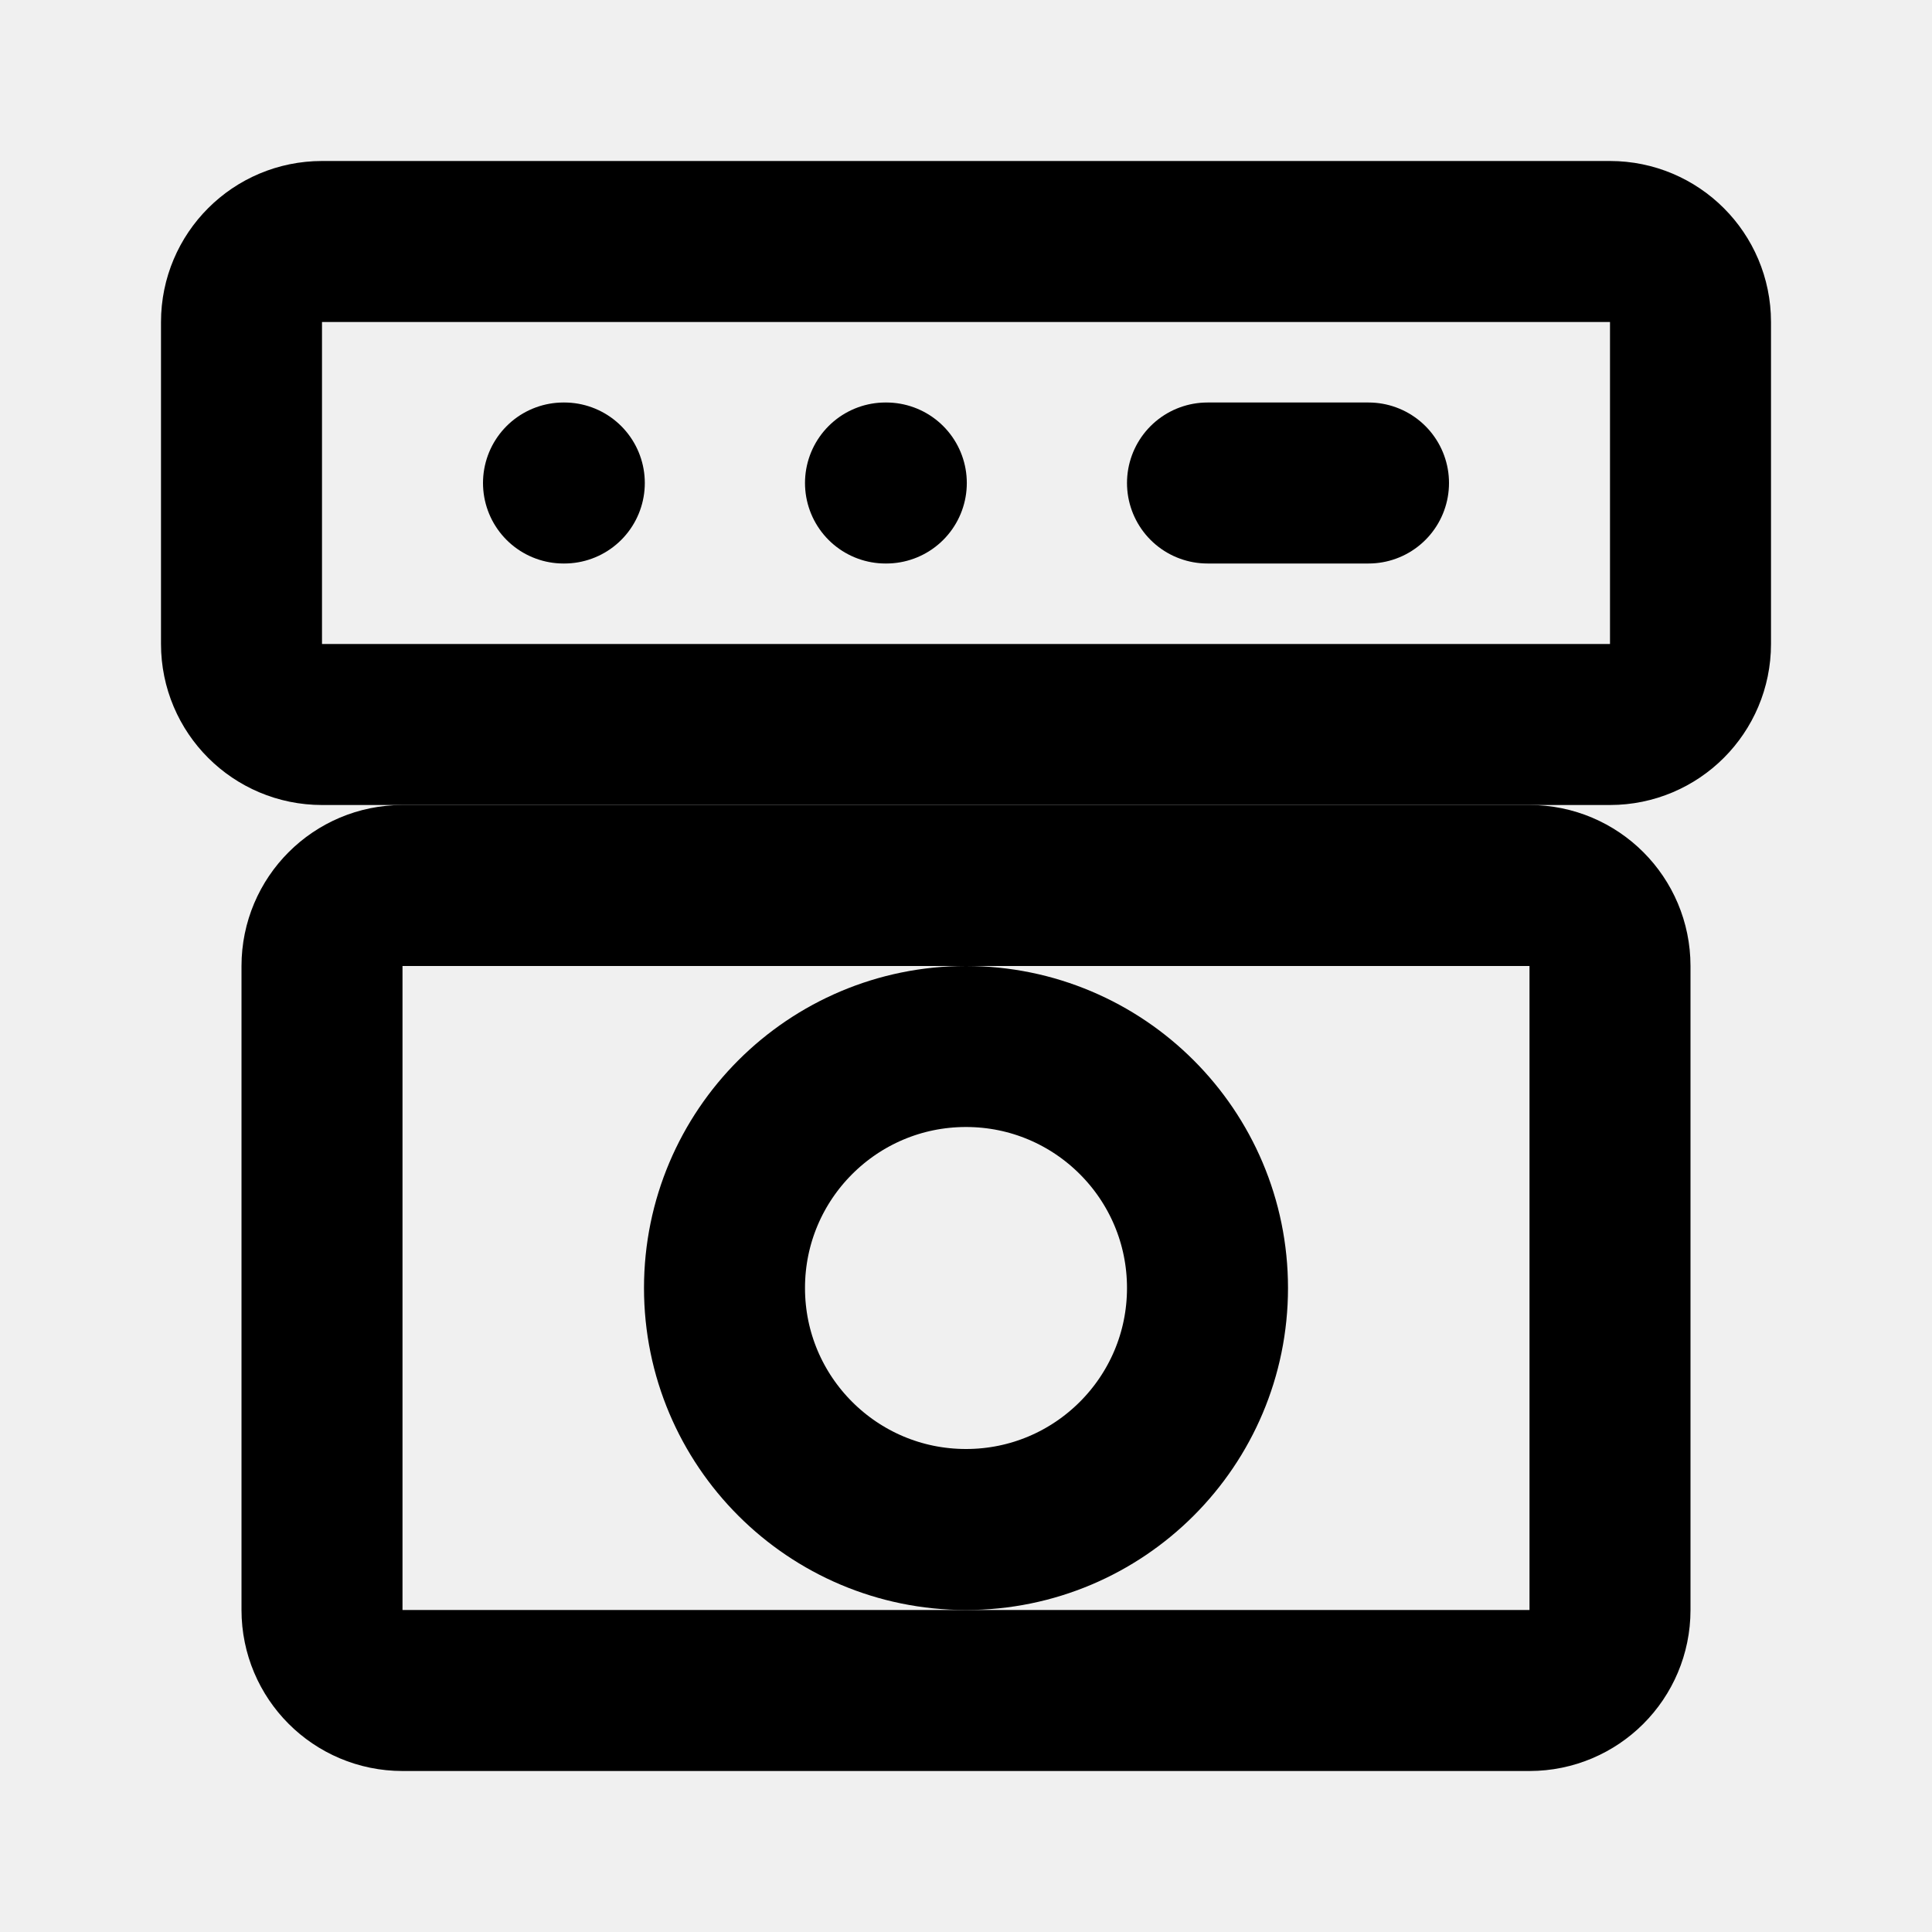
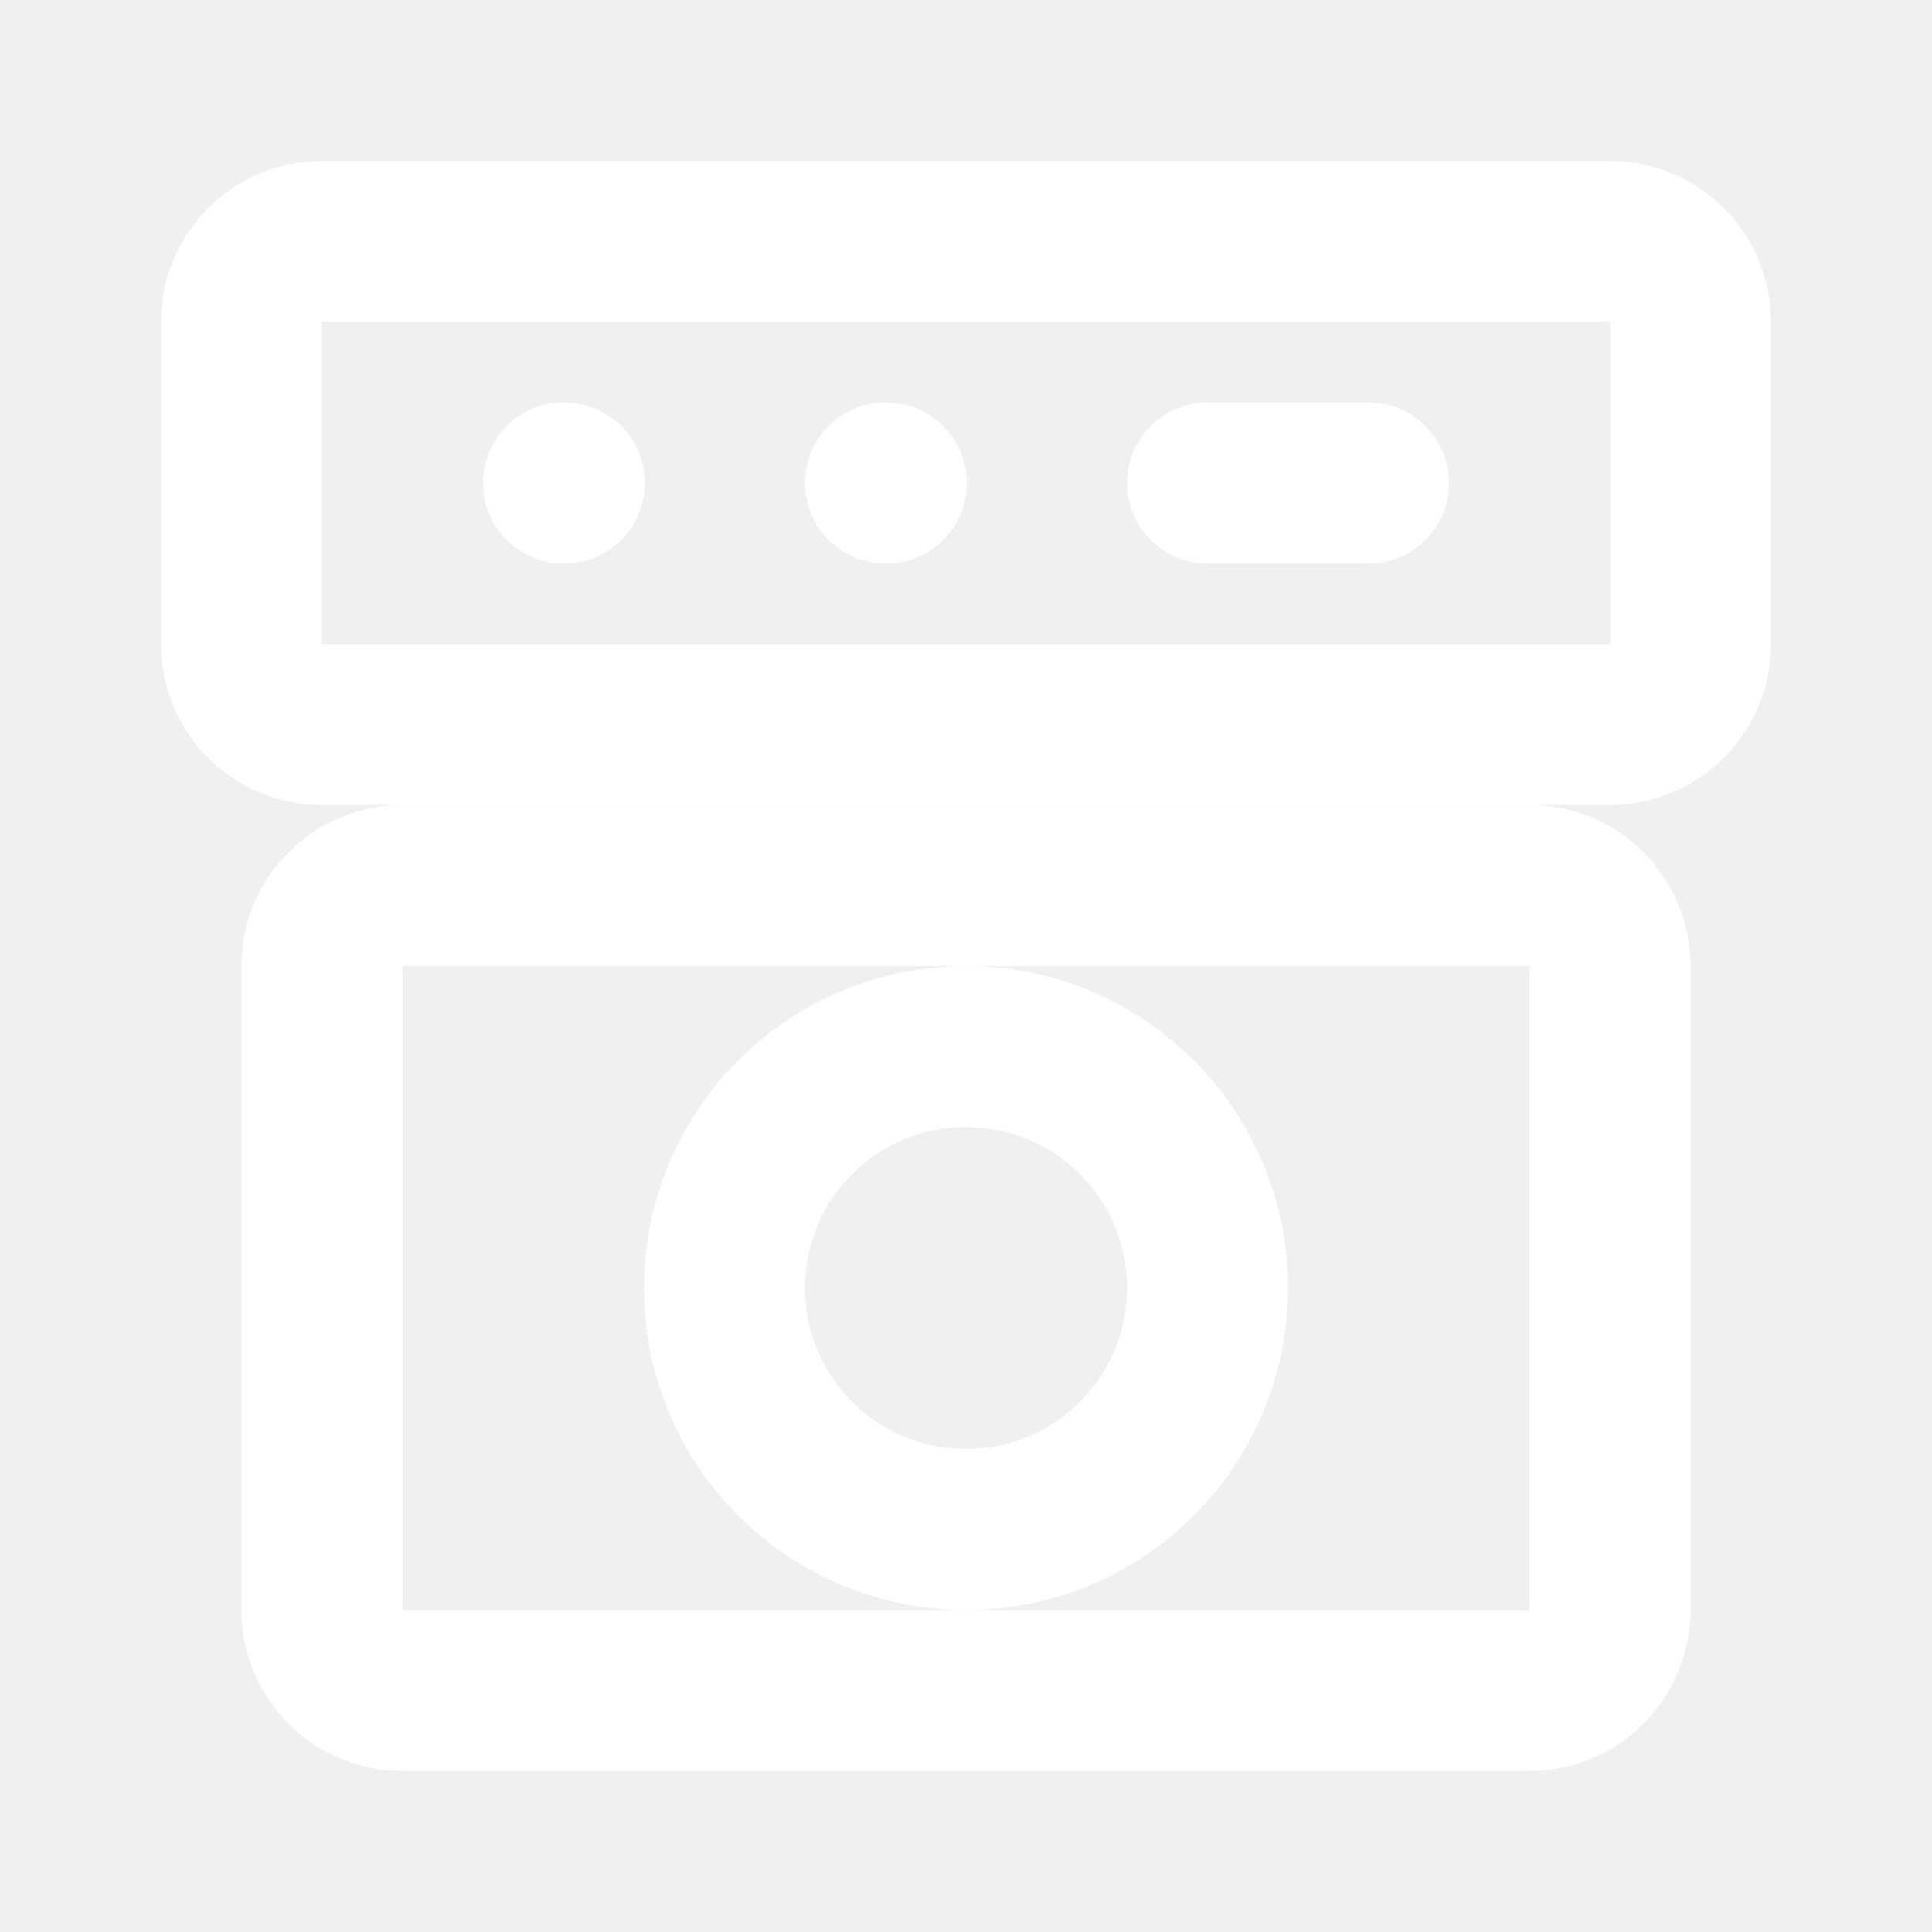
- <svg xmlns="http://www.w3.org/2000/svg" viewBox="0 0 24 24" fill="none" stroke="currentColor" stroke-width="2" stroke-linecap="round" stroke-linejoin="round">
+ <svg xmlns="http://www.w3.org/2000/svg" viewBox="0 0 24 24" fill="none" stroke="#ffffff" stroke-width="2" stroke-linecap="round" stroke-linejoin="round">
  <path d="M4 3h16a1 1 0 0 1 1 1v4a1 1 0 0 1-1 1H4a1 1 0 0 1-1-1V4a1 1 0 0 1 1-1z" />
  <path d="M7 6h.01M11 6h.01M15 6h2" />
  <path d="M5 11h14a1 1 0 0 1 1 1v8a1 1 0 0 1-1 1H5a1 1 0 0 1-1-1v-8a1 1 0 0 1 1-1z" />
  <circle cx="12" cy="16" r="3" />
</svg>
